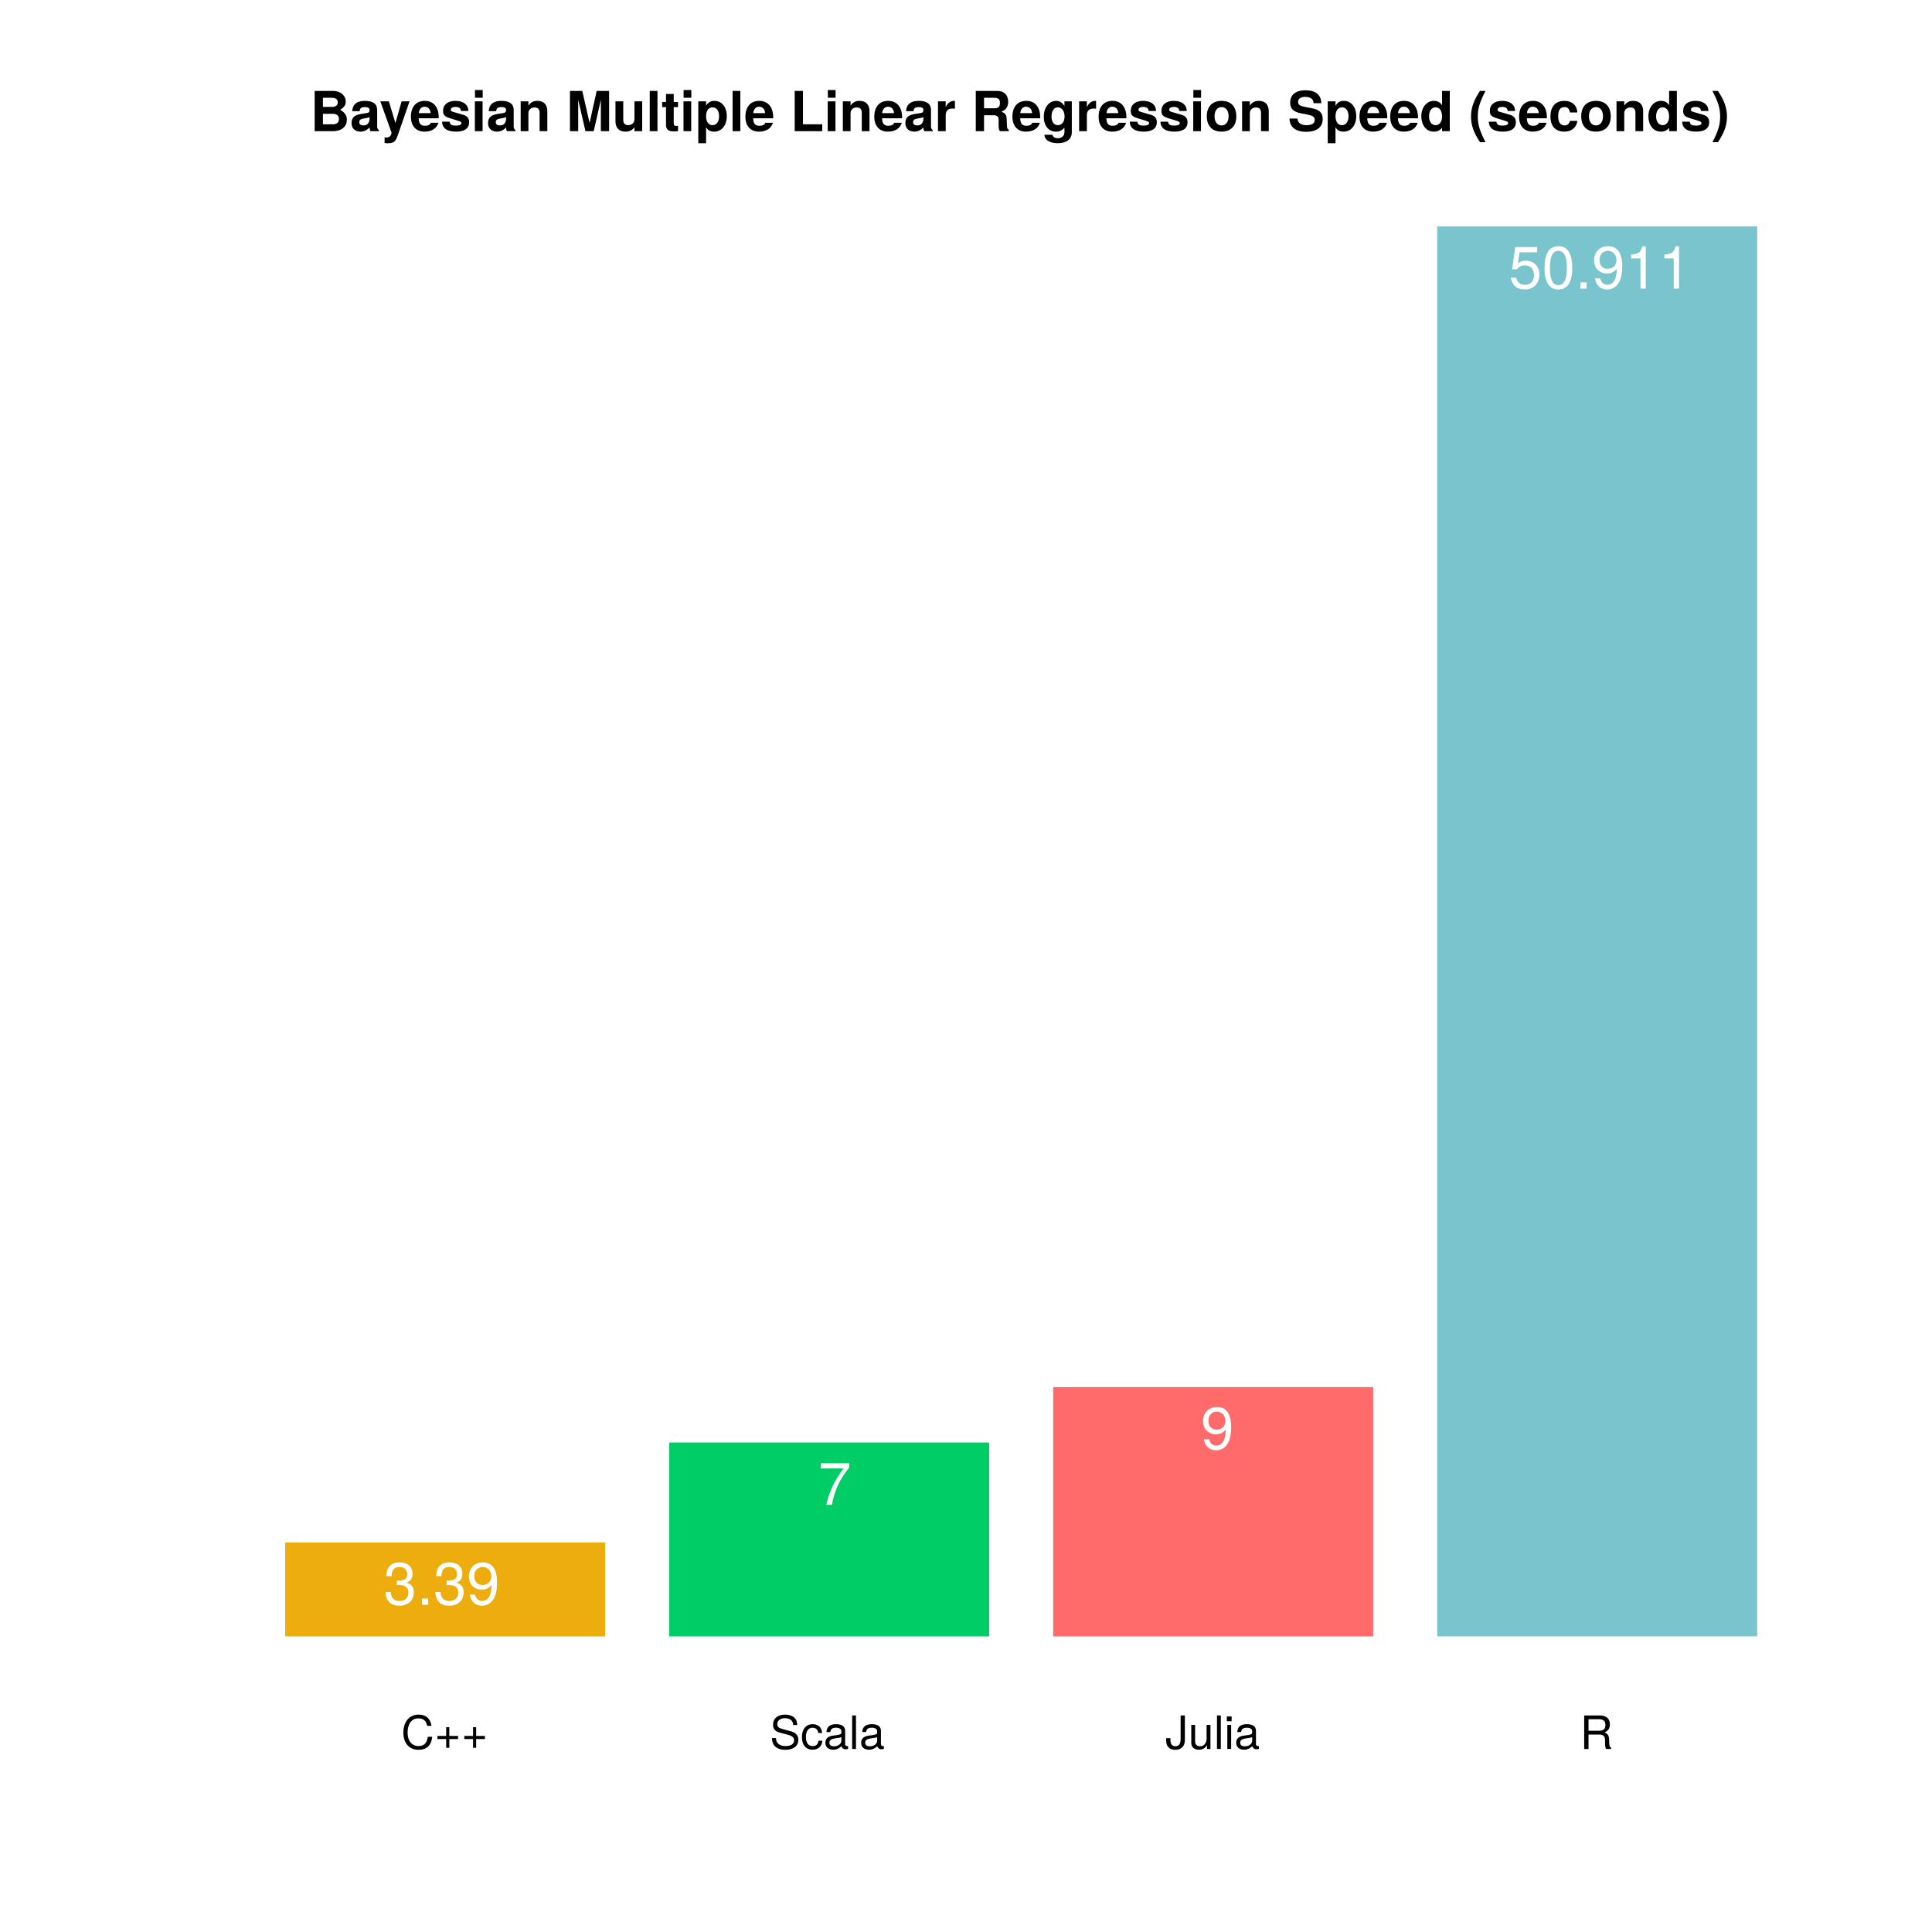
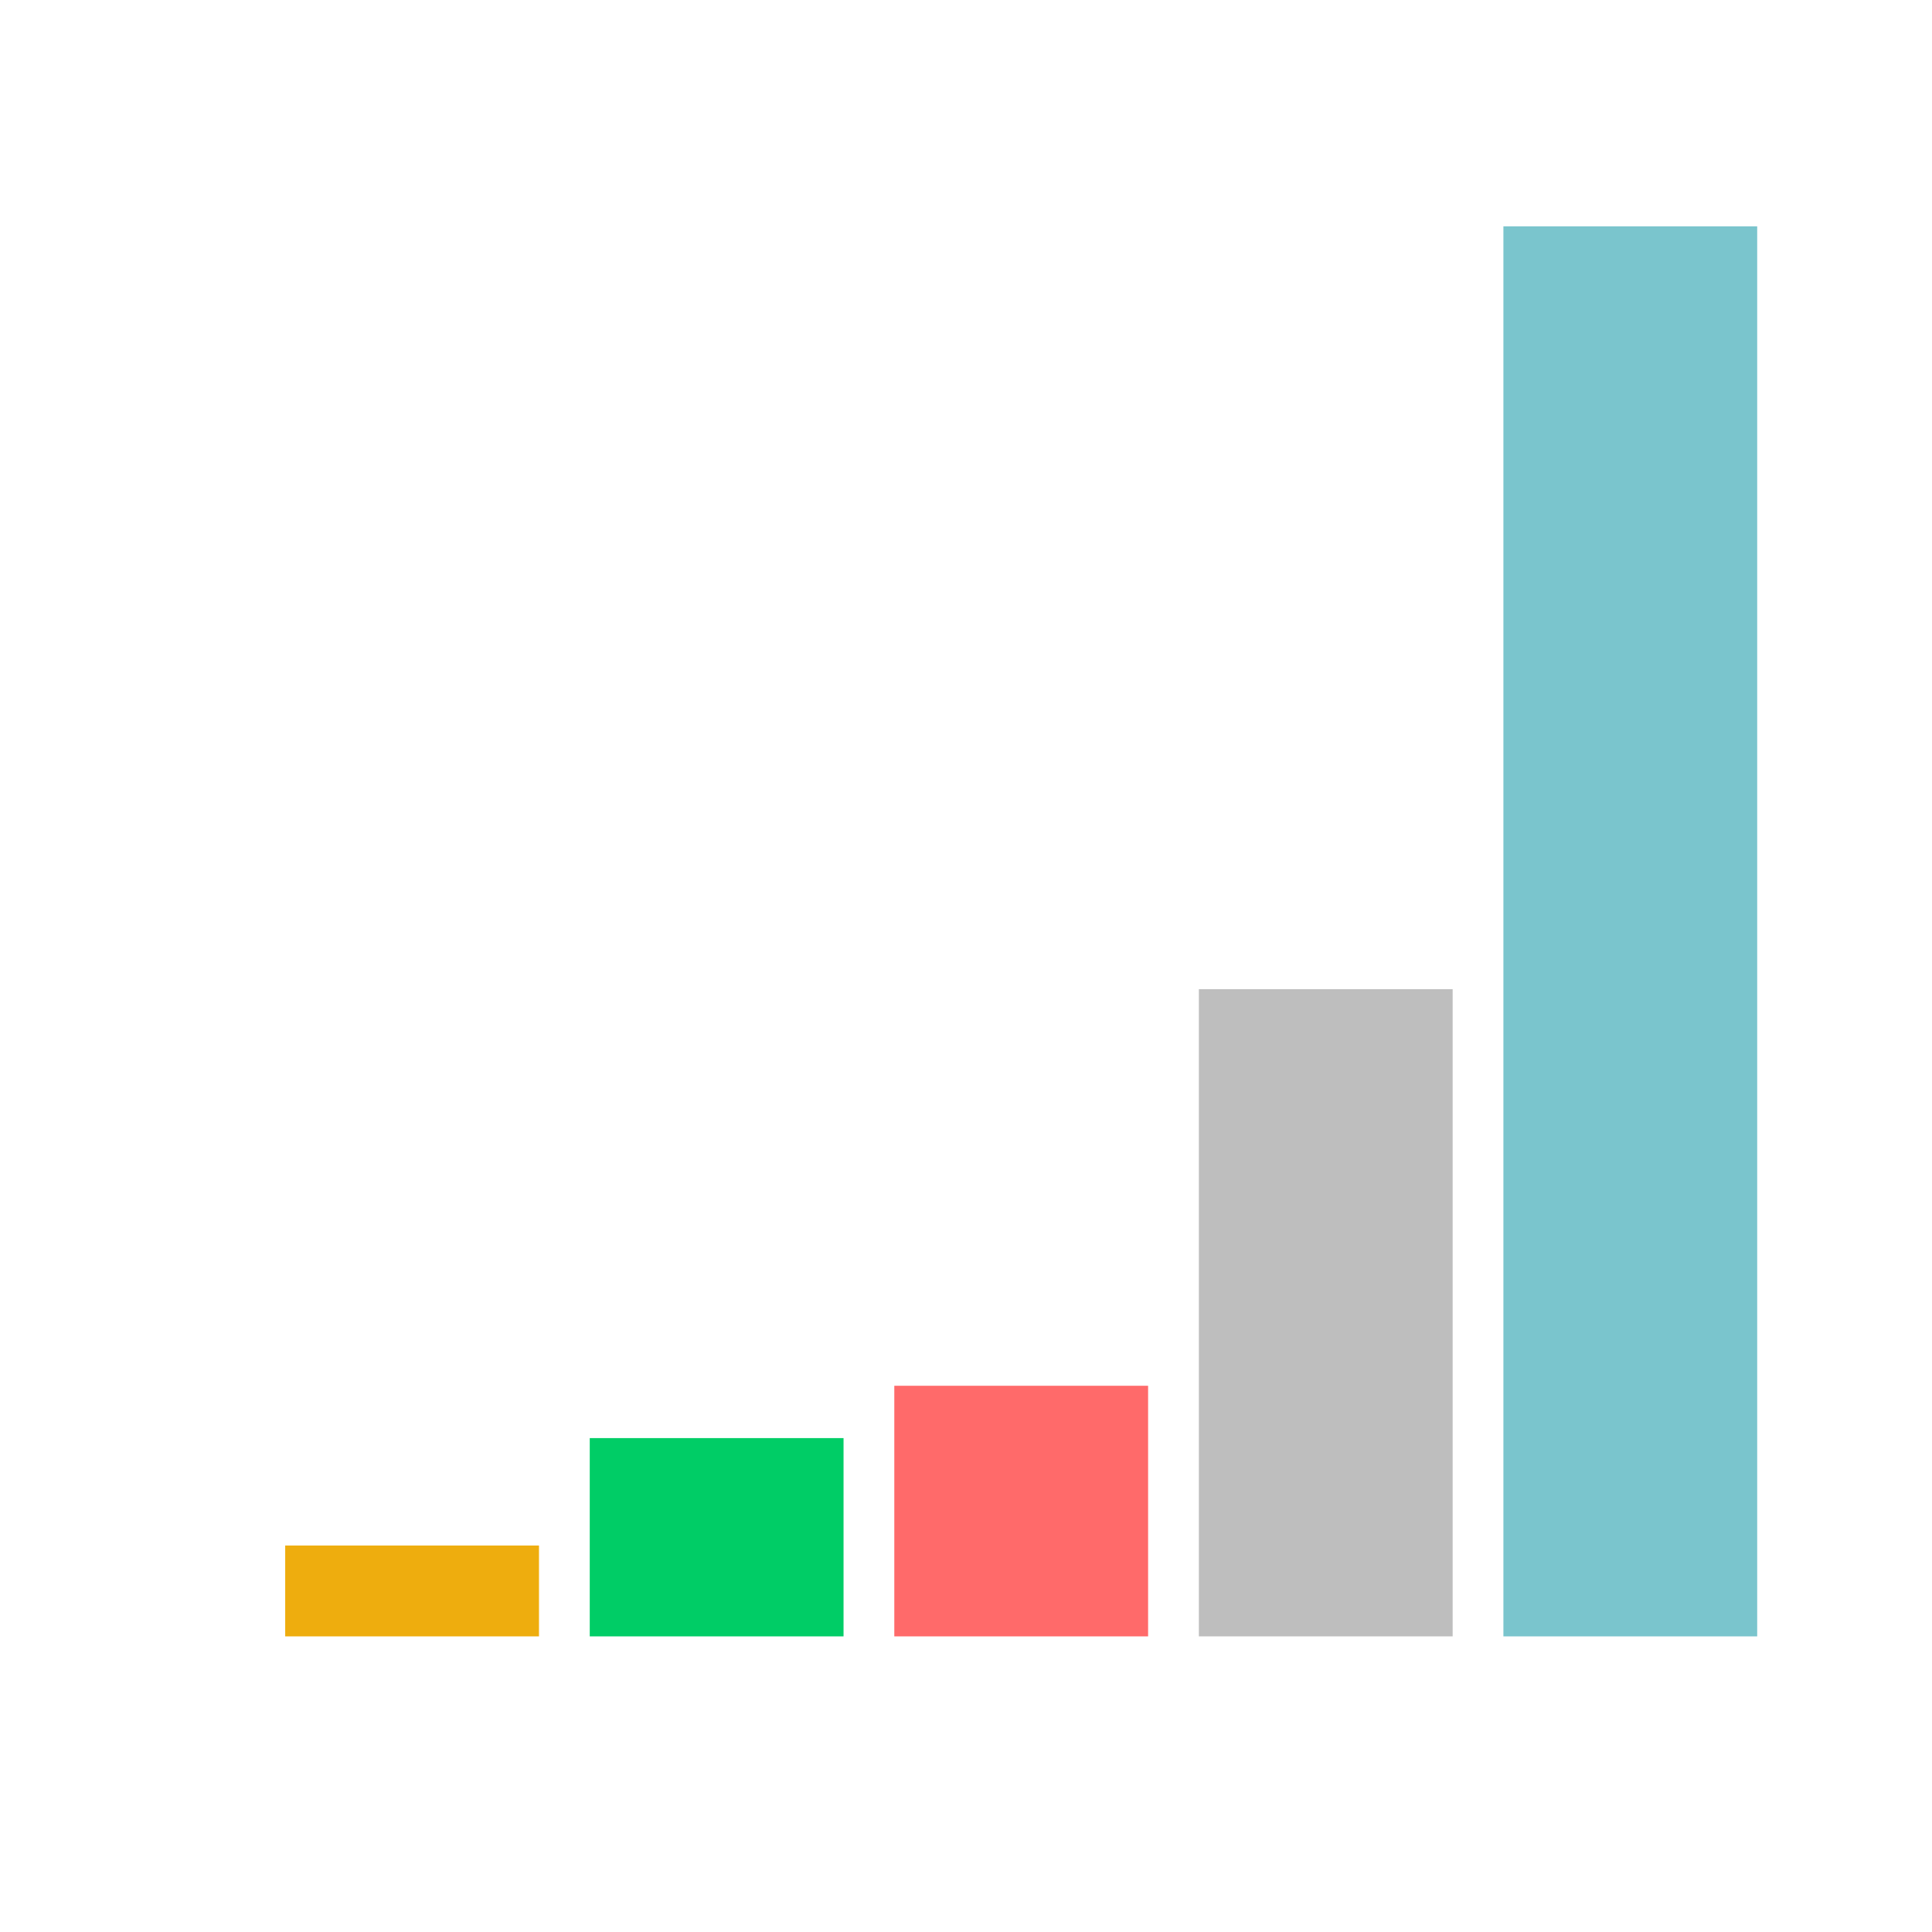
- <svg xmlns="http://www.w3.org/2000/svg" xmlns:xlink="http://www.w3.org/1999/xlink" width="504pt" height="504pt" viewBox="0 0 504 504" version="1.1">
-   <defs>
-     <g>
-       <symbol overflow="visible" id="glyph0-0">
-         <path style="stroke:none;" d="" />
-       </symbol>
-       <symbol overflow="visible" id="glyph0-1">
-         <path style="stroke:none;" d="M 8.125 -3.188 L 6.969 -3.188 C 6.703 -1.531 6.016 -0.766 4.531 -0.766 C 2.797 -0.766 1.688 -2.094 1.688 -4.281 C 1.688 -6.531 2.75 -7.984 4.438 -7.984 C 5.812 -7.984 6.531 -7.375 6.797 -6.031 L 7.938 -6.031 C 7.594 -7.953 6.484 -8.969 4.578 -8.969 C 1.922 -8.969 0.578 -6.828 0.578 -4.266 C 0.578 -1.719 1.953 0.219 4.531 0.219 C 6.656 0.219 7.859 -0.906 8.125 -3.188 Z M 8.125 -3.188 " />
-       </symbol>
-       <symbol overflow="visible" id="glyph0-2">
-         <path style="stroke:none;" d="M 6.188 -2.594 L 6.188 -3.406 L 3.906 -3.406 L 3.906 -5.688 L 3.094 -5.688 L 3.094 -3.406 L 0.812 -3.406 L 0.812 -2.594 L 3.094 -2.594 L 3.094 -0.312 L 3.906 -0.312 L 3.906 -2.594 Z M 6.188 -2.594 " />
-       </symbol>
-       <symbol overflow="visible" id="glyph0-3">
-         <path style="stroke:none;" d="M 7.453 -2.406 C 7.453 -3.484 6.781 -4.266 5.594 -4.594 L 3.391 -5.188 C 2.344 -5.453 1.953 -5.812 1.953 -6.484 C 1.953 -7.375 2.734 -8.031 3.906 -8.031 C 5.297 -8.031 6.094 -7.391 6.094 -6.25 L 7.156 -6.25 C 7.156 -7.969 5.969 -8.969 3.953 -8.969 C 2.031 -8.969 0.844 -7.906 0.844 -6.328 C 0.844 -5.25 1.406 -4.578 2.562 -4.281 L 4.734 -3.703 C 5.828 -3.422 6.344 -2.969 6.344 -2.297 C 6.344 -1.328 5.609 -0.766 4.109 -0.766 C 2.453 -0.766 1.625 -1.594 1.625 -2.844 L 0.578 -2.844 C 0.578 -0.781 1.969 0.219 4.031 0.219 C 6.25 0.219 7.453 -0.844 7.453 -2.406 Z M 7.453 -2.406 " />
-       </symbol>
-       <symbol overflow="visible" id="glyph0-4">
-         <path style="stroke:none;" d="M 5.719 -2.156 L 4.719 -2.156 C 4.547 -1.156 4.031 -0.75 3.188 -0.75 C 2.078 -0.75 1.422 -1.594 1.422 -3.078 C 1.422 -4.656 2.062 -5.547 3.156 -5.547 C 4 -5.547 4.531 -5.047 4.641 -4.172 L 5.656 -4.172 C 5.531 -5.719 4.578 -6.469 3.172 -6.469 C 1.469 -6.469 0.375 -5.172 0.375 -3.078 C 0.375 -1.062 1.453 0.188 3.156 0.188 C 4.656 0.188 5.609 -0.719 5.719 -2.156 Z M 5.719 -2.156 " />
-       </symbol>
-       <symbol overflow="visible" id="glyph0-5">
-         <path style="stroke:none;" d="M 6.422 -0.031 L 6.422 -0.781 C 6.312 -0.75 6.266 -0.75 6.203 -0.75 C 5.859 -0.75 5.656 -0.938 5.656 -1.25 L 5.656 -4.75 C 5.656 -5.875 4.844 -6.469 3.297 -6.469 C 1.781 -6.469 0.844 -5.875 0.781 -4.422 L 1.781 -4.422 C 1.875 -5.203 2.328 -5.547 3.266 -5.547 C 4.156 -5.547 4.672 -5.203 4.672 -4.609 L 4.672 -4.344 C 4.672 -3.922 4.422 -3.75 3.625 -3.641 C 2.203 -3.469 1.984 -3.422 1.609 -3.266 C 0.875 -2.969 0.5 -2.406 0.5 -1.625 C 0.5 -0.484 1.297 0.188 2.562 0.188 C 3.375 0.188 4.156 -0.156 4.703 -0.75 C 4.812 -0.266 5.25 0.078 5.734 0.078 C 5.938 0.078 6.094 0.062 6.422 -0.031 Z M 4.672 -2.172 C 4.672 -1.266 3.75 -0.703 2.781 -0.703 C 2 -0.703 1.547 -0.969 1.547 -1.656 C 1.547 -2.312 1.984 -2.609 3.062 -2.766 C 4.109 -2.906 4.328 -2.953 4.672 -3.109 Z M 4.672 -2.172 " />
-       </symbol>
-       <symbol overflow="visible" id="glyph0-6">
-         <path style="stroke:none;" d="M 1.812 0 L 1.812 -8.75 L 0.812 -8.75 L 0.812 0 Z M 1.812 0 " />
-       </symbol>
-       <symbol overflow="visible" id="glyph0-7">
-         <path style="stroke:none;" d="M 5.109 -2.25 L 5.109 -8.75 L 4 -8.75 L 4 -2.656 C 4 -1.219 3.5 -0.719 2.656 -0.719 C 1.812 -0.719 1.344 -1.281 1.344 -2.297 L 1.344 -2.812 L 0.234 -2.812 L 0.234 -2.094 C 0.234 -0.688 1.109 0.219 2.641 0.219 C 4.156 0.219 5.109 -0.734 5.109 -2.25 Z M 5.109 -2.25 " />
-       </symbol>
-       <symbol overflow="visible" id="glyph0-8">
-         <path style="stroke:none;" d="M 5.781 0 L 5.781 -6.281 L 4.781 -6.281 L 4.781 -2.812 C 4.781 -1.531 4.109 -0.703 3.078 -0.703 C 2.281 -0.703 1.781 -1.172 1.781 -1.938 L 1.781 -6.281 L 0.781 -6.281 L 0.781 -1.531 C 0.781 -0.484 1.562 0.188 2.781 0.188 C 3.703 0.188 4.297 -0.141 4.891 -0.969 L 4.891 0 Z M 5.781 0 " />
-       </symbol>
-       <symbol overflow="visible" id="glyph0-9">
-         <path style="stroke:none;" d="M 1.844 0 L 1.844 -6.281 L 0.844 -6.281 L 0.844 0 Z M 1.969 -7.234 L 1.969 -8.484 L 0.719 -8.484 L 0.719 -7.234 Z M 1.969 -7.234 " />
-       </symbol>
-       <symbol overflow="visible" id="glyph0-10">
-         <path style="stroke:none;" d="M 8.141 0 L 8.141 -0.281 C 7.734 -0.562 7.625 -0.875 7.625 -2.047 C 7.594 -3.484 7.375 -3.906 6.438 -4.312 C 7.422 -4.797 7.812 -5.406 7.812 -6.406 C 7.812 -7.922 6.859 -8.75 5.141 -8.75 L 1.109 -8.75 L 1.109 0 L 2.234 0 L 2.234 -3.766 L 5.109 -3.766 C 6.094 -3.766 6.562 -3.281 6.547 -2.203 L 6.547 -1.422 C 6.531 -0.891 6.641 -0.359 6.797 0 Z M 6.641 -6.25 C 6.641 -5.219 6.125 -4.75 4.938 -4.75 L 2.234 -4.75 L 2.234 -7.766 L 4.938 -7.766 C 6.188 -7.766 6.641 -7.234 6.641 -6.25 Z M 6.641 -6.25 " />
-       </symbol>
-       <symbol overflow="visible" id="glyph1-0">
-         <path style="stroke:none;" d="" />
-       </symbol>
-       <symbol overflow="visible" id="glyph1-1">
-         <path style="stroke:none;" d="M 9.594 -3.031 C 9.594 -4.062 9.031 -4.891 7.844 -5.578 C 8.891 -6.234 9.297 -6.844 9.297 -7.734 C 9.297 -9.219 8.047 -10.5 5.859 -10.5 L 1.188 -10.5 L 1.188 0 L 5.906 0 C 8.359 0 9.594 -1.297 9.594 -3.031 Z M 7.219 -7.5 C 7.219 -6.734 6.688 -6.328 5.688 -6.328 L 3.344 -6.328 L 3.344 -8.703 L 5.688 -8.703 C 6.688 -8.703 7.219 -8.281 7.219 -7.5 Z M 7.516 -3.156 C 7.516 -2.281 6.969 -1.797 5.922 -1.797 L 3.344 -1.797 L 3.344 -4.531 L 5.922 -4.531 C 6.969 -4.531 7.516 -4.047 7.516 -3.156 Z M 7.516 -3.156 " />
-       </symbol>
-       <symbol overflow="visible" id="glyph1-2">
-         <path style="stroke:none;" d="M 7.547 0 L 7.547 -0.25 C 7.188 -0.578 7.094 -0.797 7.094 -1.203 L 7.094 -5.516 C 7.094 -7.109 6 -7.906 3.906 -7.906 C 1.797 -7.906 0.703 -7.016 0.578 -5.219 L 2.516 -5.219 C 2.625 -6.016 2.953 -6.281 3.953 -6.281 C 4.719 -6.281 5.109 -6.016 5.109 -5.5 C 5.109 -4.688 4.516 -4.766 3.5 -4.594 L 2.688 -4.453 C 1.156 -4.172 0.406 -3.516 0.406 -2.109 C 0.406 -0.594 1.469 0.125 2.766 0.125 C 3.625 0.125 4.422 -0.25 5.125 -0.984 C 5.125 -0.578 5.172 -0.234 5.359 0 Z M 5.109 -3.328 C 5.109 -2.156 4.531 -1.5 3.516 -1.5 C 2.844 -1.5 2.422 -1.75 2.422 -2.328 C 2.422 -2.922 2.734 -3.141 3.578 -3.297 L 4.266 -3.422 C 4.797 -3.531 4.891 -3.562 5.109 -3.672 Z M 5.109 -3.328 " />
-       </symbol>
-       <symbol overflow="visible" id="glyph1-3">
-         <path style="stroke:none;" d="M 7.75 -7.781 L 5.672 -7.781 L 4.062 -2.125 L 2.344 -7.781 L 0.125 -7.781 L 3.031 0.328 L 3.031 0.375 C 3.031 1.109 2.484 1.672 1.766 1.672 C 1.609 1.672 1.5 1.656 1.234 1.578 L 1.234 3.094 C 1.547 3.141 1.719 3.156 1.953 3.156 C 3.312 3.156 4.016 2.906 4.547 1.422 Z M 7.75 -7.781 " />
-       </symbol>
-       <symbol overflow="visible" id="glyph1-4">
-         <path style="stroke:none;" d="M 7.562 -3.594 C 7.562 -6.281 6.203 -7.906 3.922 -7.906 C 1.688 -7.906 0.312 -6.391 0.312 -3.781 C 0.312 -1.297 1.672 0.125 3.875 0.125 C 5.625 0.125 7.031 -0.656 7.484 -2.188 L 5.484 -2.188 C 5.312 -1.625 4.688 -1.406 3.953 -1.406 C 3 -1.406 2.391 -1.844 2.328 -3.359 L 7.547 -3.359 Z M 5.453 -4.703 L 2.359 -4.703 C 2.5 -5.781 3 -6.375 3.891 -6.375 C 4.75 -6.375 5.359 -5.812 5.453 -4.703 Z M 5.453 -4.703 " />
-       </symbol>
-       <symbol overflow="visible" id="glyph1-5">
-         <path style="stroke:none;" d="M 7.484 -2.312 L 7.484 -2.406 C 7.484 -3.297 6.984 -3.969 5.969 -4.266 L 3.422 -5 C 2.859 -5.156 2.703 -5.281 2.703 -5.609 C 2.703 -6.031 3.172 -6.328 3.875 -6.328 C 4.844 -6.328 5.312 -5.984 5.328 -5.266 L 7.281 -5.266 C 7.25 -6.922 5.984 -7.906 3.891 -7.906 C 1.922 -7.906 0.688 -6.922 0.688 -5.312 C 0.688 -4.359 0.953 -3.844 2.391 -3.406 L 4.797 -2.656 C 5.297 -2.5 5.469 -2.328 5.469 -2.125 C 5.469 -1.641 4.906 -1.453 3.969 -1.453 C 3.047 -1.453 2.562 -1.625 2.391 -2.469 L 0.422 -2.469 C 0.469 -0.766 1.734 0.125 4.094 0.125 C 6.281 0.125 7.484 -0.734 7.484 -2.312 Z M 7.484 -2.312 " />
-       </symbol>
-       <symbol overflow="visible" id="glyph1-6">
-         <path style="stroke:none;" d="M 2.984 0 L 2.984 -7.781 L 0.969 -7.781 L 0.969 0 Z M 3.016 -8.719 L 3.016 -10.734 L 1 -10.734 L 1 -8.719 Z M 3.016 -8.719 " />
-       </symbol>
-       <symbol overflow="visible" id="glyph1-7">
-         <path style="stroke:none;" d="M 7.859 0 L 7.859 -5.219 C 7.859 -6.922 6.922 -7.906 5.266 -7.906 C 4.203 -7.906 3.5 -7.516 2.922 -6.656 L 2.922 -7.781 L 0.906 -7.781 L 0.906 0 L 2.922 0 L 2.922 -4.672 C 2.922 -5.594 3.578 -6.188 4.547 -6.188 C 5.422 -6.188 5.844 -5.719 5.844 -4.797 L 5.844 0 Z M 7.859 0 " />
-       </symbol>
-       <symbol overflow="visible" id="glyph1-8">
-         <path style="stroke:none;" d="" />
-       </symbol>
-       <symbol overflow="visible" id="glyph1-9">
-         <path style="stroke:none;" d="M 11.172 0 L 11.172 -10.5 L 7.922 -10.5 L 6.078 -2.141 L 4.172 -10.5 L 0.953 -10.5 L 0.953 0 L 3.109 0 L 3.109 -8.188 L 5 0 L 7.156 0 L 9.016 -8.188 L 9.016 0 Z M 11.172 0 " />
-       </symbol>
-       <symbol overflow="visible" id="glyph1-10">
-         <path style="stroke:none;" d="M 7.797 0 L 7.797 -7.781 L 5.781 -7.781 L 5.781 -3.109 C 5.781 -2.188 5.125 -1.578 4.156 -1.578 C 3.281 -1.578 2.859 -2.047 2.859 -2.984 L 2.859 -7.781 L 0.828 -7.781 L 0.828 -2.562 C 0.828 -0.844 1.781 0.125 3.438 0.125 C 4.5 0.125 5.203 -0.266 5.781 -1.016 L 5.781 0 Z M 7.797 0 " />
-       </symbol>
-       <symbol overflow="visible" id="glyph1-11">
-         <path style="stroke:none;" d="M 2.984 0 L 2.984 -10.5 L 0.969 -10.5 L 0.969 0 Z M 2.984 0 " />
-       </symbol>
-       <symbol overflow="visible" id="glyph1-12">
-         <path style="stroke:none;" d="M 4.344 0 L 4.344 -1.406 C 4.141 -1.391 4.016 -1.375 3.875 -1.375 C 3.344 -1.375 3.219 -1.531 3.219 -2.219 L 3.219 -6.281 L 4.344 -6.281 L 4.344 -7.625 L 3.219 -7.625 L 3.219 -9.703 L 1.203 -9.703 L 1.203 -7.625 L 0.203 -7.625 L 0.203 -6.281 L 1.203 -6.281 L 1.203 -1.672 C 1.203 -0.453 1.844 0.062 3.172 0.062 C 3.609 0.062 3.969 0.016 4.344 0 Z M 4.344 0 " />
-       </symbol>
-       <symbol overflow="visible" id="glyph1-13">
-         <path style="stroke:none;" d="M 8.266 -3.891 C 8.266 -6.188 7.047 -7.906 5.016 -7.906 C 4.031 -7.906 3.344 -7.484 2.859 -6.625 L 2.859 -7.781 L 0.828 -7.781 L 0.828 3.141 L 2.859 3.141 L 2.859 -1.031 C 3.344 -0.172 4.031 0.125 5.016 0.125 C 6.891 0.125 8.266 -1.531 8.266 -3.891 Z M 6.25 -3.859 C 6.25 -2.453 5.547 -1.562 4.547 -1.562 C 3.547 -1.562 2.859 -2.438 2.859 -3.891 C 2.859 -5.344 3.547 -6.219 4.547 -6.219 C 5.578 -6.219 6.25 -5.344 6.25 -3.859 Z M 6.25 -3.859 " />
-       </symbol>
-       <symbol overflow="visible" id="glyph1-14">
-         <path style="stroke:none;" d="M 8.344 0 L 8.344 -1.797 L 3.312 -1.797 L 3.312 -10.5 L 1.156 -10.5 L 1.156 0 Z M 8.344 0 " />
-       </symbol>
-       <symbol overflow="visible" id="glyph1-15">
-         <path style="stroke:none;" d="M 5.328 -5.844 L 5.328 -7.891 C 5.219 -7.906 5.141 -7.906 5.078 -7.906 C 4.156 -7.906 3.359 -7.297 2.922 -6.25 L 2.922 -7.781 L 0.906 -7.781 L 0.906 0 L 2.922 0 L 2.922 -4.141 C 2.922 -5.312 3.516 -5.906 4.703 -5.906 C 4.906 -5.906 5.062 -5.891 5.328 -5.844 Z M 5.328 -5.844 " />
-       </symbol>
-       <symbol overflow="visible" id="glyph1-16">
-         <path style="stroke:none;" d="M 9.75 0 L 9.75 -0.391 C 9.422 -0.578 9.297 -0.797 9.297 -1.25 C 9.234 -4.344 9.172 -4.5 7.844 -5.078 C 9.016 -5.531 9.609 -6.375 9.609 -7.672 C 9.609 -9.297 8.641 -10.5 6.781 -10.5 L 1.156 -10.5 L 1.156 0 L 3.312 0 L 3.312 -4.156 L 5.797 -4.156 C 6.734 -4.156 7.125 -3.781 7.125 -2.906 L 7.109 -1.797 C 7.109 -0.828 7.156 -0.5 7.438 0 Z M 7.453 -7.359 C 7.453 -6.422 7.141 -5.969 5.922 -5.969 L 3.312 -5.969 L 3.312 -8.703 L 5.922 -8.703 C 7.109 -8.703 7.453 -8.266 7.453 -7.359 Z M 7.453 -7.359 " />
-       </symbol>
-       <symbol overflow="visible" id="glyph1-17">
-         <path style="stroke:none;" d="M 7.797 0.266 L 7.797 -7.781 L 5.875 -7.781 L 5.875 -6.578 C 5.266 -7.5 4.609 -7.906 3.719 -7.906 C 1.875 -7.906 0.484 -6.203 0.484 -3.797 C 0.484 -1.391 1.75 0.125 3.672 0.125 C 4.578 0.125 5.125 -0.141 5.875 -0.891 L 5.875 0.266 C 5.875 1.203 5.172 1.844 4.156 1.844 C 3.406 1.844 2.891 1.531 2.734 0.938 L 0.641 0.938 C 0.672 2.203 1.953 3.141 4.094 3.141 C 6.438 3.141 7.797 2.094 7.797 0.266 Z M 5.906 -3.828 C 5.906 -2.422 5.172 -1.562 4.125 -1.562 C 3.172 -1.562 2.5 -2.422 2.5 -3.828 C 2.5 -5.297 3.172 -6.219 4.156 -6.219 C 5.156 -6.219 5.906 -5.266 5.906 -3.828 Z M 5.906 -3.828 " />
-       </symbol>
-       <symbol overflow="visible" id="glyph1-18">
-         <path style="stroke:none;" d="M 8.203 -3.828 C 8.203 -6.469 6.766 -7.906 4.344 -7.906 C 1.953 -7.906 0.5 -6.438 0.5 -3.891 C 0.5 -1.328 1.953 0.125 4.344 0.125 C 6.719 0.125 8.203 -1.344 8.203 -3.828 Z M 6.188 -3.859 C 6.188 -2.406 5.438 -1.5 4.344 -1.5 C 3.25 -1.5 2.516 -2.406 2.516 -3.891 C 2.516 -5.375 3.25 -6.281 4.344 -6.281 C 5.453 -6.281 6.188 -5.391 6.188 -3.859 Z M 6.188 -3.859 " />
-       </symbol>
-       <symbol overflow="visible" id="glyph1-19">
-         <path style="stroke:none;" d="M 9.125 -3.156 C 9.125 -4.812 8.281 -5.594 6.344 -5.969 L 4.703 -6.281 C 3.156 -6.578 2.703 -6.891 2.703 -7.656 C 2.703 -8.438 3.422 -8.953 4.531 -8.953 C 5.891 -8.953 6.734 -8.375 6.734 -7.297 L 8.75 -7.297 C 8.75 -9.516 7.188 -10.672 4.625 -10.672 C 2.109 -10.672 0.641 -9.5 0.641 -7.453 C 0.641 -5.812 1.469 -5.047 3.594 -4.625 L 5.078 -4.344 C 6.516 -4.047 7.047 -3.75 7.047 -2.891 C 7.047 -2.016 6.234 -1.562 4.922 -1.562 C 3.453 -1.562 2.562 -2.172 2.562 -3.297 L 0.469 -3.297 C 0.469 -1.047 2.125 0.172 4.812 0.172 C 7.516 0.172 9.125 -1.016 9.125 -3.156 Z M 9.125 -3.156 " />
-       </symbol>
-       <symbol overflow="visible" id="glyph1-20">
-         <path style="stroke:none;" d="M 7.844 0 L 7.844 -10.5 L 5.828 -10.5 L 5.828 -6.766 C 5.328 -7.547 4.656 -7.906 3.688 -7.906 C 1.828 -7.906 0.422 -6.219 0.422 -3.875 C 0.422 -1.672 1.625 0.125 3.688 0.125 C 4.656 0.125 5.328 -0.234 5.828 -0.891 L 5.828 0 Z M 5.828 -3.844 C 5.828 -2.438 5.141 -1.562 4.141 -1.562 C 3.125 -1.562 2.438 -2.453 2.438 -3.875 C 2.438 -5.312 3.125 -6.219 4.141 -6.219 C 5.156 -6.219 5.828 -5.328 5.828 -3.844 Z M 5.828 -3.844 " />
-       </symbol>
-       <symbol overflow="visible" id="glyph1-21">
-         <path style="stroke:none;" d="M 4.359 2.875 C 2.844 -0.094 2.344 -1.703 2.344 -3.812 C 2.344 -5.922 2.844 -7.562 4.359 -10.5 L 2.922 -10.5 C 1.266 -8.016 0.578 -6.016 0.578 -3.812 C 0.578 -1.594 1.266 0.391 2.922 2.875 Z M 4.359 2.875 " />
-       </symbol>
-       <symbol overflow="visible" id="glyph1-22">
-         <path style="stroke:none;" d="M 7.516 -2.688 L 5.594 -2.688 C 5.328 -1.891 4.922 -1.5 4.156 -1.5 C 3.125 -1.5 2.5 -2.312 2.5 -3.828 C 2.5 -5.266 2.875 -6.281 4.156 -6.281 C 4.969 -6.281 5.359 -5.891 5.594 -4.875 L 7.516 -4.875 C 7.375 -6.766 6.109 -7.906 4.156 -7.906 C 1.844 -7.906 0.484 -6.484 0.484 -3.828 C 0.484 -1.266 1.828 0.125 4.141 0.125 C 6.016 0.125 7.328 -1.031 7.516 -2.688 Z M 7.516 -2.688 " />
-       </symbol>
-       <symbol overflow="visible" id="glyph1-23">
-         <path style="stroke:none;" d="M 4.109 -3.797 C 4.109 -6.016 3.422 -8.016 1.75 -10.5 L 0.312 -10.5 C 1.844 -7.531 2.328 -5.922 2.328 -3.797 C 2.328 -1.703 1.844 -0.062 0.312 2.875 L 1.75 2.875 C 3.422 0.391 4.109 -1.594 4.109 -3.797 Z M 4.109 -3.797 " />
-       </symbol>
-       <symbol overflow="visible" id="glyph2-0">
-         <path style="stroke:none;" d="" />
-       </symbol>
-       <symbol overflow="visible" id="glyph2-1">
-         <path style="stroke:none;" d="M 7.891 -3.219 C 7.891 -4.547 7.344 -5.328 6.016 -5.781 C 7.047 -6.188 7.562 -6.906 7.562 -8.016 C 7.562 -9.922 6.297 -11.062 4.188 -11.062 C 1.969 -11.062 0.781 -9.844 0.734 -7.484 L 2.109 -7.484 C 2.141 -9.125 2.812 -9.859 4.203 -9.859 C 5.422 -9.859 6.156 -9.141 6.156 -7.969 C 6.156 -6.781 5.641 -6.297 3.453 -6.297 L 3.453 -5.141 L 4.188 -5.141 C 5.703 -5.141 6.484 -4.422 6.484 -3.203 C 6.484 -1.812 5.625 -0.984 4.188 -0.984 C 2.703 -0.984 1.969 -1.734 1.875 -3.344 L 0.5 -3.344 C 0.672 -0.875 1.891 0.234 4.141 0.234 C 6.422 0.234 7.891 -1.125 7.891 -3.219 Z M 7.891 -3.219 " />
-       </symbol>
-       <symbol overflow="visible" id="glyph2-2">
-         <path style="stroke:none;" d="M 2.984 0 L 2.984 -1.625 L 1.359 -1.625 L 1.359 0 Z M 2.984 0 " />
-       </symbol>
-       <symbol overflow="visible" id="glyph2-3">
-         <path style="stroke:none;" d="M 7.938 -5.781 C 7.938 -9.25 6.734 -11.062 4.203 -11.062 C 2.109 -11.062 0.594 -9.562 0.594 -7.391 C 0.594 -5.328 2 -3.938 3.984 -3.938 C 5.031 -3.938 5.797 -4.312 6.516 -5.172 C 6.5 -2.484 5.625 -0.984 4.047 -0.984 C 3.094 -0.984 2.422 -1.594 2.203 -2.656 L 0.828 -2.656 C 1.094 -0.844 2.281 0.234 3.953 0.234 C 6.547 0.234 7.938 -1.969 7.938 -5.781 Z M 6.438 -7.422 C 6.438 -6.062 5.484 -5.156 4.141 -5.156 C 2.828 -5.156 2 -6.016 2 -7.5 C 2 -8.906 2.938 -9.859 4.188 -9.859 C 5.469 -9.859 6.438 -8.859 6.438 -7.422 Z M 6.438 -7.422 " />
-       </symbol>
-       <symbol overflow="visible" id="glyph2-4">
-         <path style="stroke:none;" d="M 8.109 -9.672 L 8.109 -10.828 L 0.719 -10.828 L 0.719 -9.469 L 6.688 -9.469 C 4.484 -6.688 2.938 -3.469 2.156 0 L 3.625 0 C 4.219 -3.578 5.781 -6.906 8.109 -9.672 Z M 8.109 -9.672 " />
-       </symbol>
-       <symbol overflow="visible" id="glyph2-5">
-         <path style="stroke:none;" d="M 8 -3.672 C 8 -5.844 6.547 -7.281 4.422 -7.281 C 3.656 -7.281 3.031 -7.078 2.391 -6.609 L 2.828 -9.469 L 7.422 -9.469 L 7.422 -10.828 L 1.719 -10.828 L 0.891 -5.031 L 2.156 -5.031 C 2.797 -5.797 3.328 -6.062 4.172 -6.062 C 5.656 -6.062 6.594 -5.109 6.594 -3.484 C 6.594 -1.891 5.672 -0.984 4.172 -0.984 C 2.984 -0.984 2.25 -1.594 1.922 -2.844 L 0.547 -2.844 C 1 -0.641 2.25 0.234 4.203 0.234 C 6.438 0.234 8 -1.328 8 -3.672 Z M 8 -3.672 " />
-       </symbol>
-       <symbol overflow="visible" id="glyph2-6">
-         <path style="stroke:none;" d="M 7.906 -5.312 C 7.906 -9.156 6.688 -11.062 4.281 -11.062 C 1.906 -11.062 0.672 -9.125 0.672 -5.406 C 0.672 -1.688 1.922 0.234 4.281 0.234 C 6.625 0.234 7.906 -1.688 7.906 -5.312 Z M 6.5 -5.438 C 6.5 -2.312 5.781 -0.906 4.25 -0.906 C 2.812 -0.906 2.078 -2.375 2.078 -5.391 C 2.078 -8.422 2.812 -9.844 4.281 -9.844 C 5.766 -9.844 6.5 -8.406 6.5 -5.438 Z M 6.5 -5.438 " />
-       </symbol>
-       <symbol overflow="visible" id="glyph2-7">
-         <path style="stroke:none;" d="M 5.406 0 L 5.406 -11.062 L 4.5 -11.062 C 4.016 -9.359 3.719 -9.125 1.594 -8.859 L 1.594 -7.875 L 4.031 -7.875 L 4.031 0 Z M 5.406 0 " />
-       </symbol>
-     </g>
-   </defs>
-   <g id="surface3">
+ <svg xmlns="http://www.w3.org/2000/svg" width="504pt" height="504pt" viewBox="0 0 504 504" version="1.1">
+   <g id="surface1">
    <rect x="0" y="0" width="504" height="504" style="fill:rgb(100%,100%,100%);fill-opacity:1;stroke:none;" />
-     <path style=" stroke:none;fill-rule:nonzero;fill:rgb(93.333%,67.843%,5.49%);fill-opacity:1;" d="M 74.398 426.883 L 157.875 426.883 L 157.875 402.391 L 74.398 402.391 Z M 74.398 426.883 " />
-     <path style=" stroke:none;fill-rule:nonzero;fill:rgb(0%,80.392%,40%);fill-opacity:1;" d="M 174.574 426.883 L 258.051 426.883 L 258.051 376.305 L 174.574 376.305 Z M 174.574 426.883 " />
-     <path style=" stroke:none;fill-rule:nonzero;fill:rgb(100%,41.569%,41.569%);fill-opacity:1;" d="M 274.746 426.883 L 358.223 426.883 L 358.223 361.855 L 274.746 361.855 Z M 274.746 426.883 " />
-     <path style=" stroke:none;fill-rule:nonzero;fill:rgb(47.843%,77.255%,80.392%);fill-opacity:1;" d="M 374.922 426.883 L 458.398 426.883 L 458.398 59.043 L 374.922 59.043 Z M 374.922 426.883 " />
-     <g style="fill:rgb(0%,0%,0%);fill-opacity:1;">
-       <use xlink:href="#glyph0-1" x="104.641" y="456.257" />
-       <use xlink:href="#glyph0-2" x="113.305" y="456.257" />
-       <use xlink:href="#glyph0-2" x="120.312" y="456.257" />
-     </g>
-     <g style="fill:rgb(0%,0%,0%);fill-opacity:1;">
-       <use xlink:href="#glyph0-3" x="200.812" y="456.257" />
-       <use xlink:href="#glyph0-4" x="208.816" y="456.257" />
-       <use xlink:href="#glyph0-5" x="214.816" y="456.257" />
-       <use xlink:href="#glyph0-6" x="221.488" y="456.257" />
-       <use xlink:href="#glyph0-5" x="224.152" y="456.257" />
-     </g>
-     <g style="fill:rgb(0%,0%,0%);fill-opacity:1;">
-       <use xlink:href="#glyph0-7" x="303.988" y="456.257" />
-       <use xlink:href="#glyph0-8" x="309.988" y="456.257" />
-       <use xlink:href="#glyph0-6" x="316.66" y="456.257" />
-       <use xlink:href="#glyph0-9" x="319.324" y="456.257" />
-       <use xlink:href="#glyph0-5" x="321.988" y="456.257" />
-     </g>
-     <g style="fill:rgb(0%,0%,0%);fill-opacity:1;">
-       <use xlink:href="#glyph0-10" x="412.16" y="456.257" />
-     </g>
-     <g style="fill:rgb(0%,0%,0%);fill-opacity:1;">
-       <use xlink:href="#glyph1-1" x="80.898" y="34.219" />
-       <use xlink:href="#glyph1-2" x="91.3" y="34.219" />
-       <use xlink:href="#glyph1-3" x="99.094" y="34.219" />
-       <use xlink:href="#glyph1-4" x="106.888" y="34.219" />
-       <use xlink:href="#glyph1-5" x="114.897" y="34.219" />
-       <use xlink:href="#glyph1-6" x="122.907" y="34.219" />
-       <use xlink:href="#glyph1-2" x="126.912" y="34.219" />
-       <use xlink:href="#glyph1-7" x="134.922" y="34.219" />
-       <use xlink:href="#glyph1-8" x="143.724" y="34.219" />
-       <use xlink:href="#glyph1-9" x="147.729" y="34.219" />
-       <use xlink:href="#glyph1-10" x="159.729" y="34.219" />
-       <use xlink:href="#glyph1-11" x="168.53" y="34.219" />
-       <use xlink:href="#glyph1-12" x="172.535" y="34.219" />
-       <use xlink:href="#glyph1-6" x="177.332" y="34.219" />
-       <use xlink:href="#glyph1-13" x="181.337" y="34.219" />
-       <use xlink:href="#glyph1-11" x="190.139" y="34.219" />
-       <use xlink:href="#glyph1-4" x="194.144" y="34.219" />
-       <use xlink:href="#glyph1-8" x="202.153" y="34.219" />
-       <use xlink:href="#glyph1-14" x="206.158" y="34.219" />
-       <use xlink:href="#glyph1-6" x="214.96" y="34.219" />
-       <use xlink:href="#glyph1-7" x="218.965" y="34.219" />
-       <use xlink:href="#glyph1-4" x="227.767" y="34.219" />
-       <use xlink:href="#glyph1-2" x="235.776" y="34.219" />
-       <use xlink:href="#glyph1-15" x="243.786" y="34.219" />
-       <use xlink:href="#glyph1-8" x="249.391" y="34.219" />
-       <use xlink:href="#glyph1-16" x="253.396" y="34.219" />
-       <use xlink:href="#glyph1-4" x="263.797" y="34.219" />
-       <use xlink:href="#glyph1-17" x="271.807" y="34.219" />
-       <use xlink:href="#glyph1-15" x="280.608" y="34.219" />
-       <use xlink:href="#glyph1-4" x="286.284" y="34.219" />
-       <use xlink:href="#glyph1-5" x="294.294" y="34.219" />
-       <use xlink:href="#glyph1-5" x="302.304" y="34.219" />
-       <use xlink:href="#glyph1-6" x="310.313" y="34.219" />
-       <use xlink:href="#glyph1-18" x="314.318" y="34.219" />
-       <use xlink:href="#glyph1-7" x="323.12" y="34.219" />
-       <use xlink:href="#glyph1-8" x="331.922" y="34.219" />
-       <use xlink:href="#glyph1-19" x="335.927" y="34.219" />
-       <use xlink:href="#glyph1-13" x="345.536" y="34.219" />
-       <use xlink:href="#glyph1-4" x="354.338" y="34.219" />
-       <use xlink:href="#glyph1-4" x="362.348" y="34.219" />
-       <use xlink:href="#glyph1-20" x="370.357" y="34.219" />
-       <use xlink:href="#glyph1-8" x="379.159" y="34.219" />
-       <use xlink:href="#glyph1-21" x="383.164" y="34.219" />
-       <use xlink:href="#glyph1-5" x="387.961" y="34.219" />
-       <use xlink:href="#glyph1-4" x="395.971" y="34.219" />
-       <use xlink:href="#glyph1-22" x="403.98" y="34.219" />
-       <use xlink:href="#glyph1-18" x="411.99" y="34.219" />
-       <use xlink:href="#glyph1-7" x="420.792" y="34.219" />
-       <use xlink:href="#glyph1-20" x="429.594" y="34.219" />
-       <use xlink:href="#glyph1-5" x="438.396" y="34.219" />
-       <use xlink:href="#glyph1-23" x="446.405" y="34.219" />
-     </g>
-     <g style="fill:rgb(100%,100%,100%);fill-opacity:1;">
-       <use xlink:href="#glyph2-1" x="100.055" y="418.634" />
-       <use xlink:href="#glyph2-2" x="108.725" y="418.634" />
-       <use xlink:href="#glyph2-1" x="113.06" y="418.634" />
-       <use xlink:href="#glyph2-3" x="121.729" y="418.634" />
-     </g>
-     <g style="fill:rgb(100%,100%,100%);fill-opacity:1;">
-       <use xlink:href="#glyph2-4" x="213.398" y="392.552" />
-     </g>
-     <g style="fill:rgb(100%,100%,100%);fill-opacity:1;">
-       <use xlink:href="#glyph2-3" x="313.238" y="378.099" />
-     </g>
-     <g style="fill:rgb(100%,100%,100%);fill-opacity:1;">
-       <use xlink:href="#glyph2-5" x="393.578" y="75.286" />
-       <use xlink:href="#glyph2-6" x="402.248" y="75.286" />
-       <use xlink:href="#glyph2-2" x="410.918" y="75.286" />
-       <use xlink:href="#glyph2-3" x="415.253" y="75.286" />
-       <use xlink:href="#glyph2-7" x="423.923" y="75.286" />
-       <use xlink:href="#glyph2-7" x="432.593" y="75.286" />
-     </g>
+     <path style=" stroke:none;fill-rule:nonzero;fill:rgb(93.333%,67.843%,5.49%);fill-opacity:1;" d="M 74.398 426.883 L 140.605 426.883 L 140.605 403.176 L 74.398 403.176 Z M 74.398 426.883 " />
+     <path style=" stroke:none;fill-rule:nonzero;fill:rgb(0%,80.392%,40%);fill-opacity:1;" d="M 153.848 426.883 L 220.055 426.883 L 220.055 375.156 L 153.848 375.156 Z M 153.848 426.883 " />
+     <path style=" stroke:none;fill-rule:nonzero;fill:rgb(100%,41.569%,41.569%);fill-opacity:1;" d="M 233.297 426.883 L 299.504 426.883 L 299.504 361.504 L 233.297 361.504 Z M 233.297 426.883 " />
+     <path style=" stroke:none;fill-rule:nonzero;fill:rgb(74.51%,74.51%,74.51%);fill-opacity:1;" d="M 312.746 426.883 L 378.953 426.883 L 378.953 258.051 L 312.746 258.051 Z M 312.746 426.883 " />
+     <path style=" stroke:none;fill-rule:nonzero;fill:rgb(47.843%,77.255%,80.392%);fill-opacity:1;" d="M 392.191 426.883 L 458.398 426.883 L 458.398 59.043 L 392.191 59.043 Z M 392.191 426.883 " />
  </g>
</svg>
